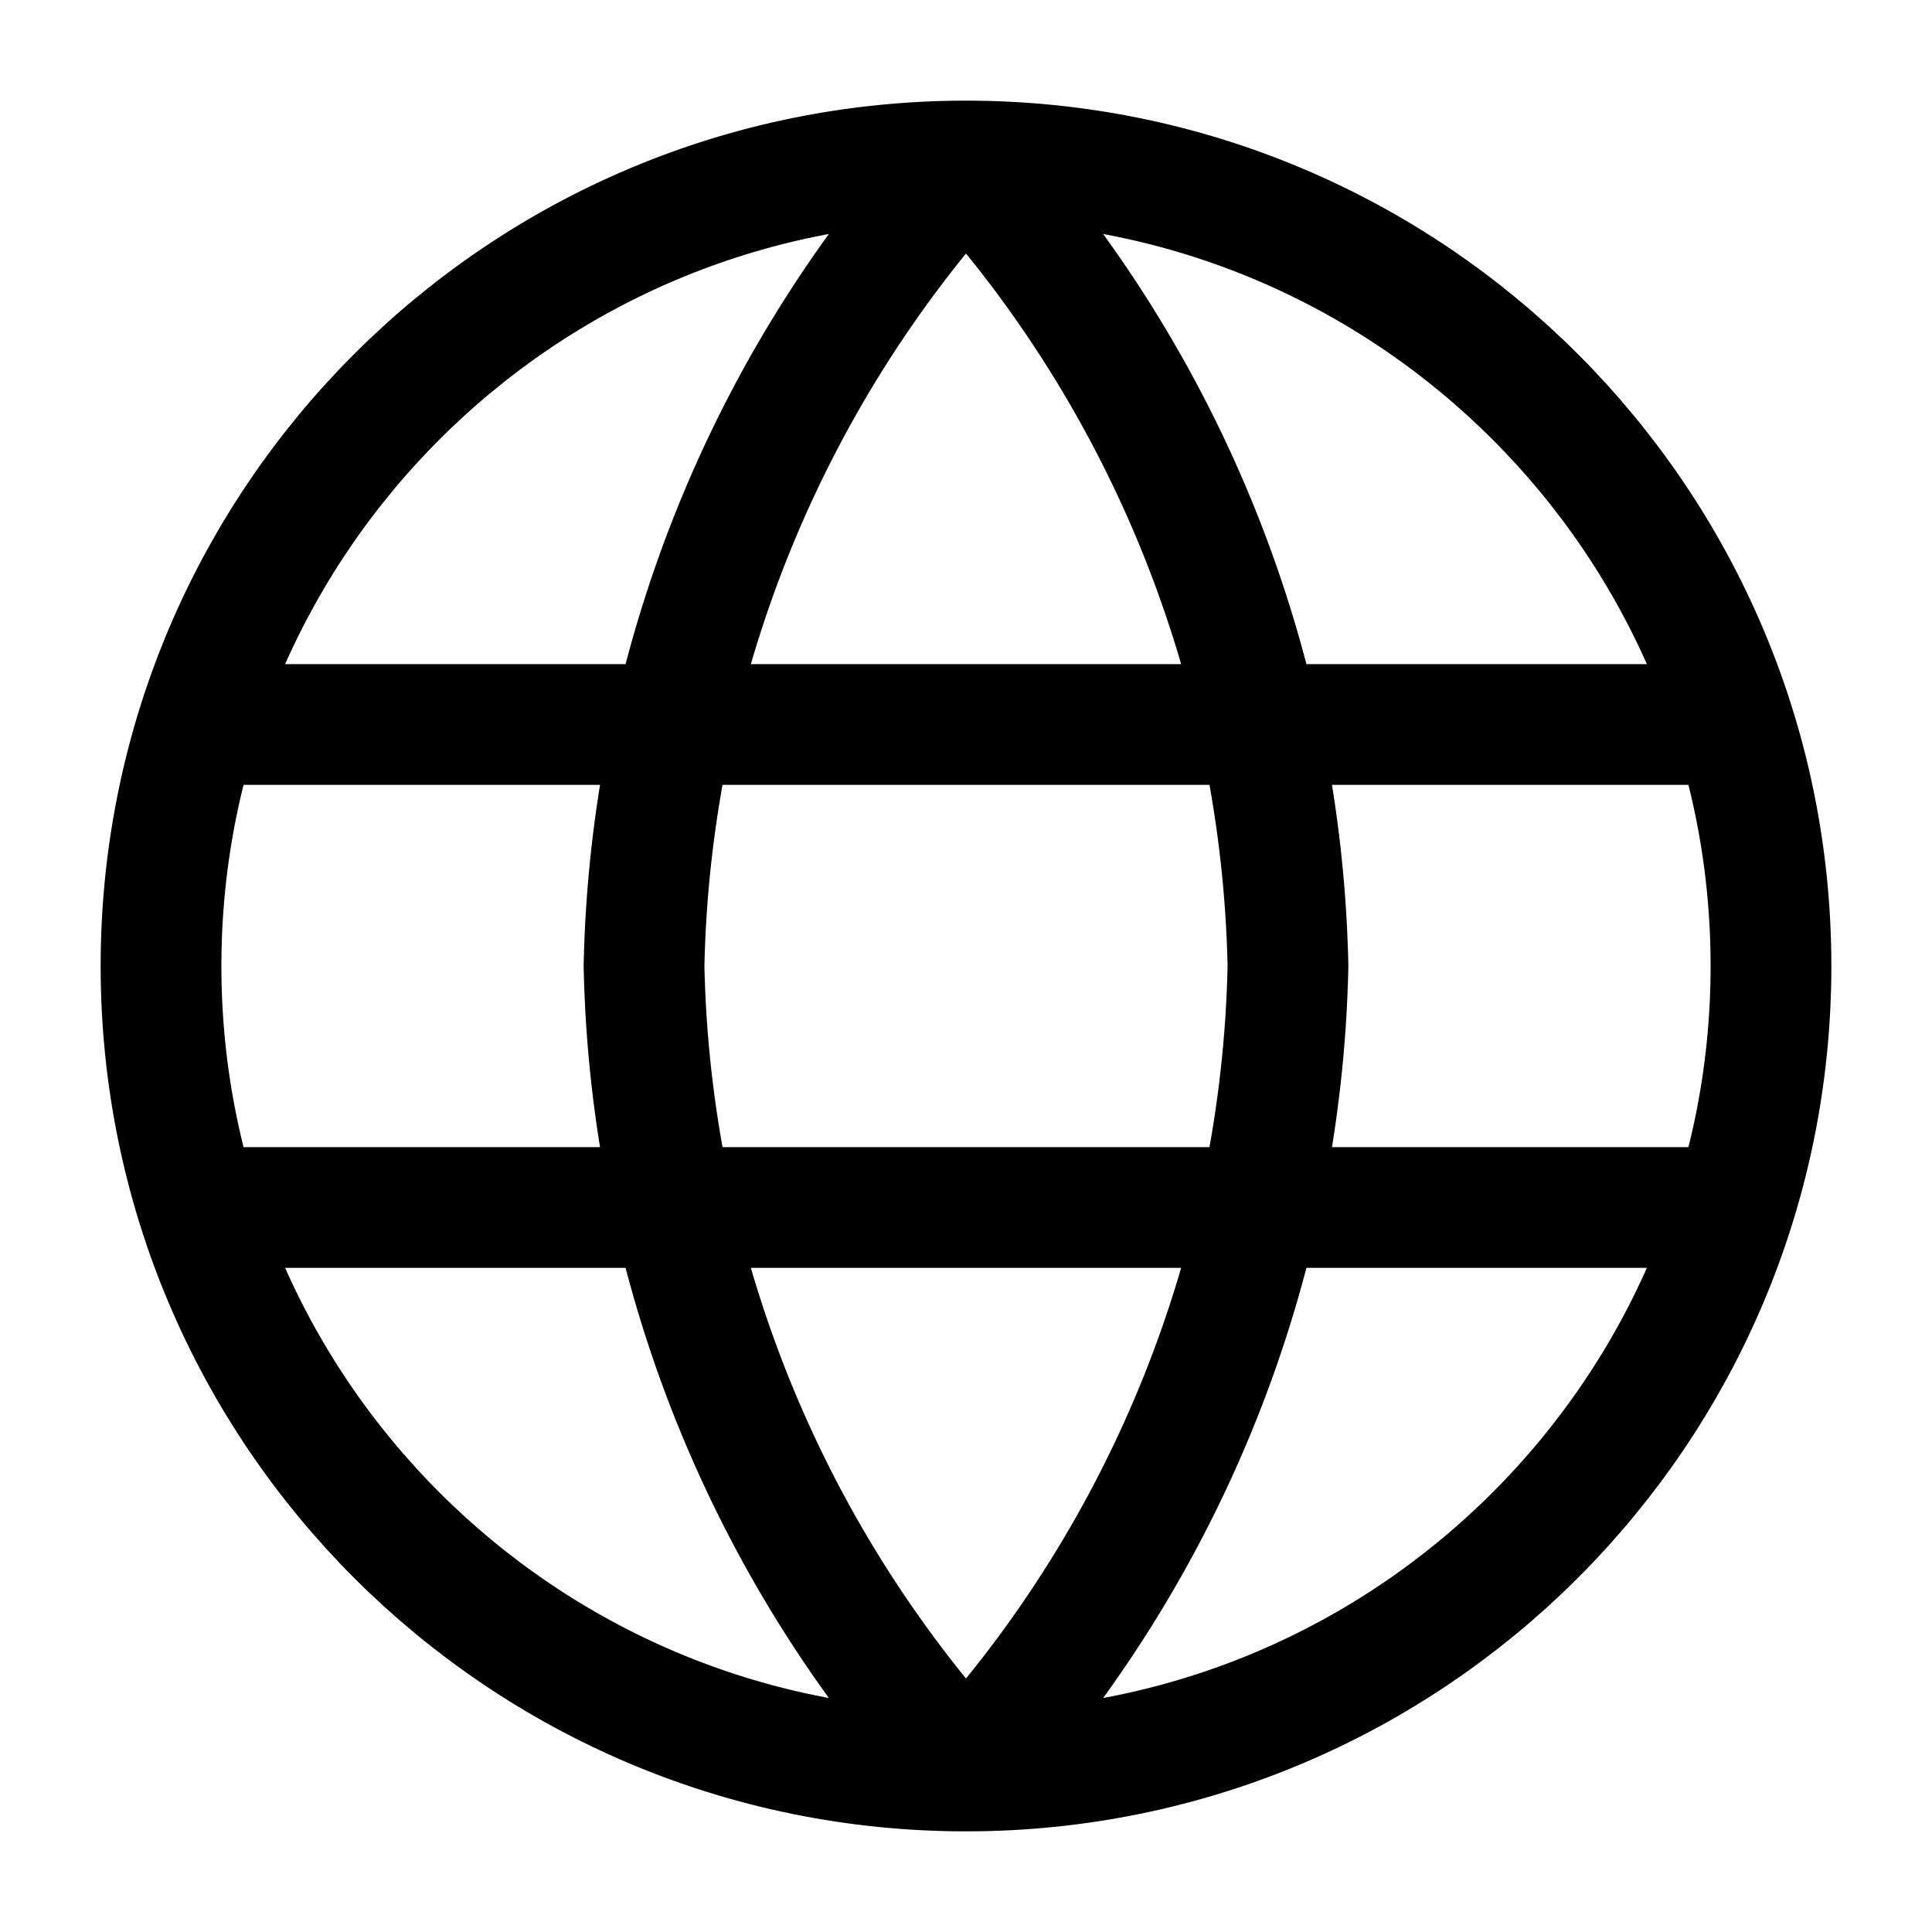
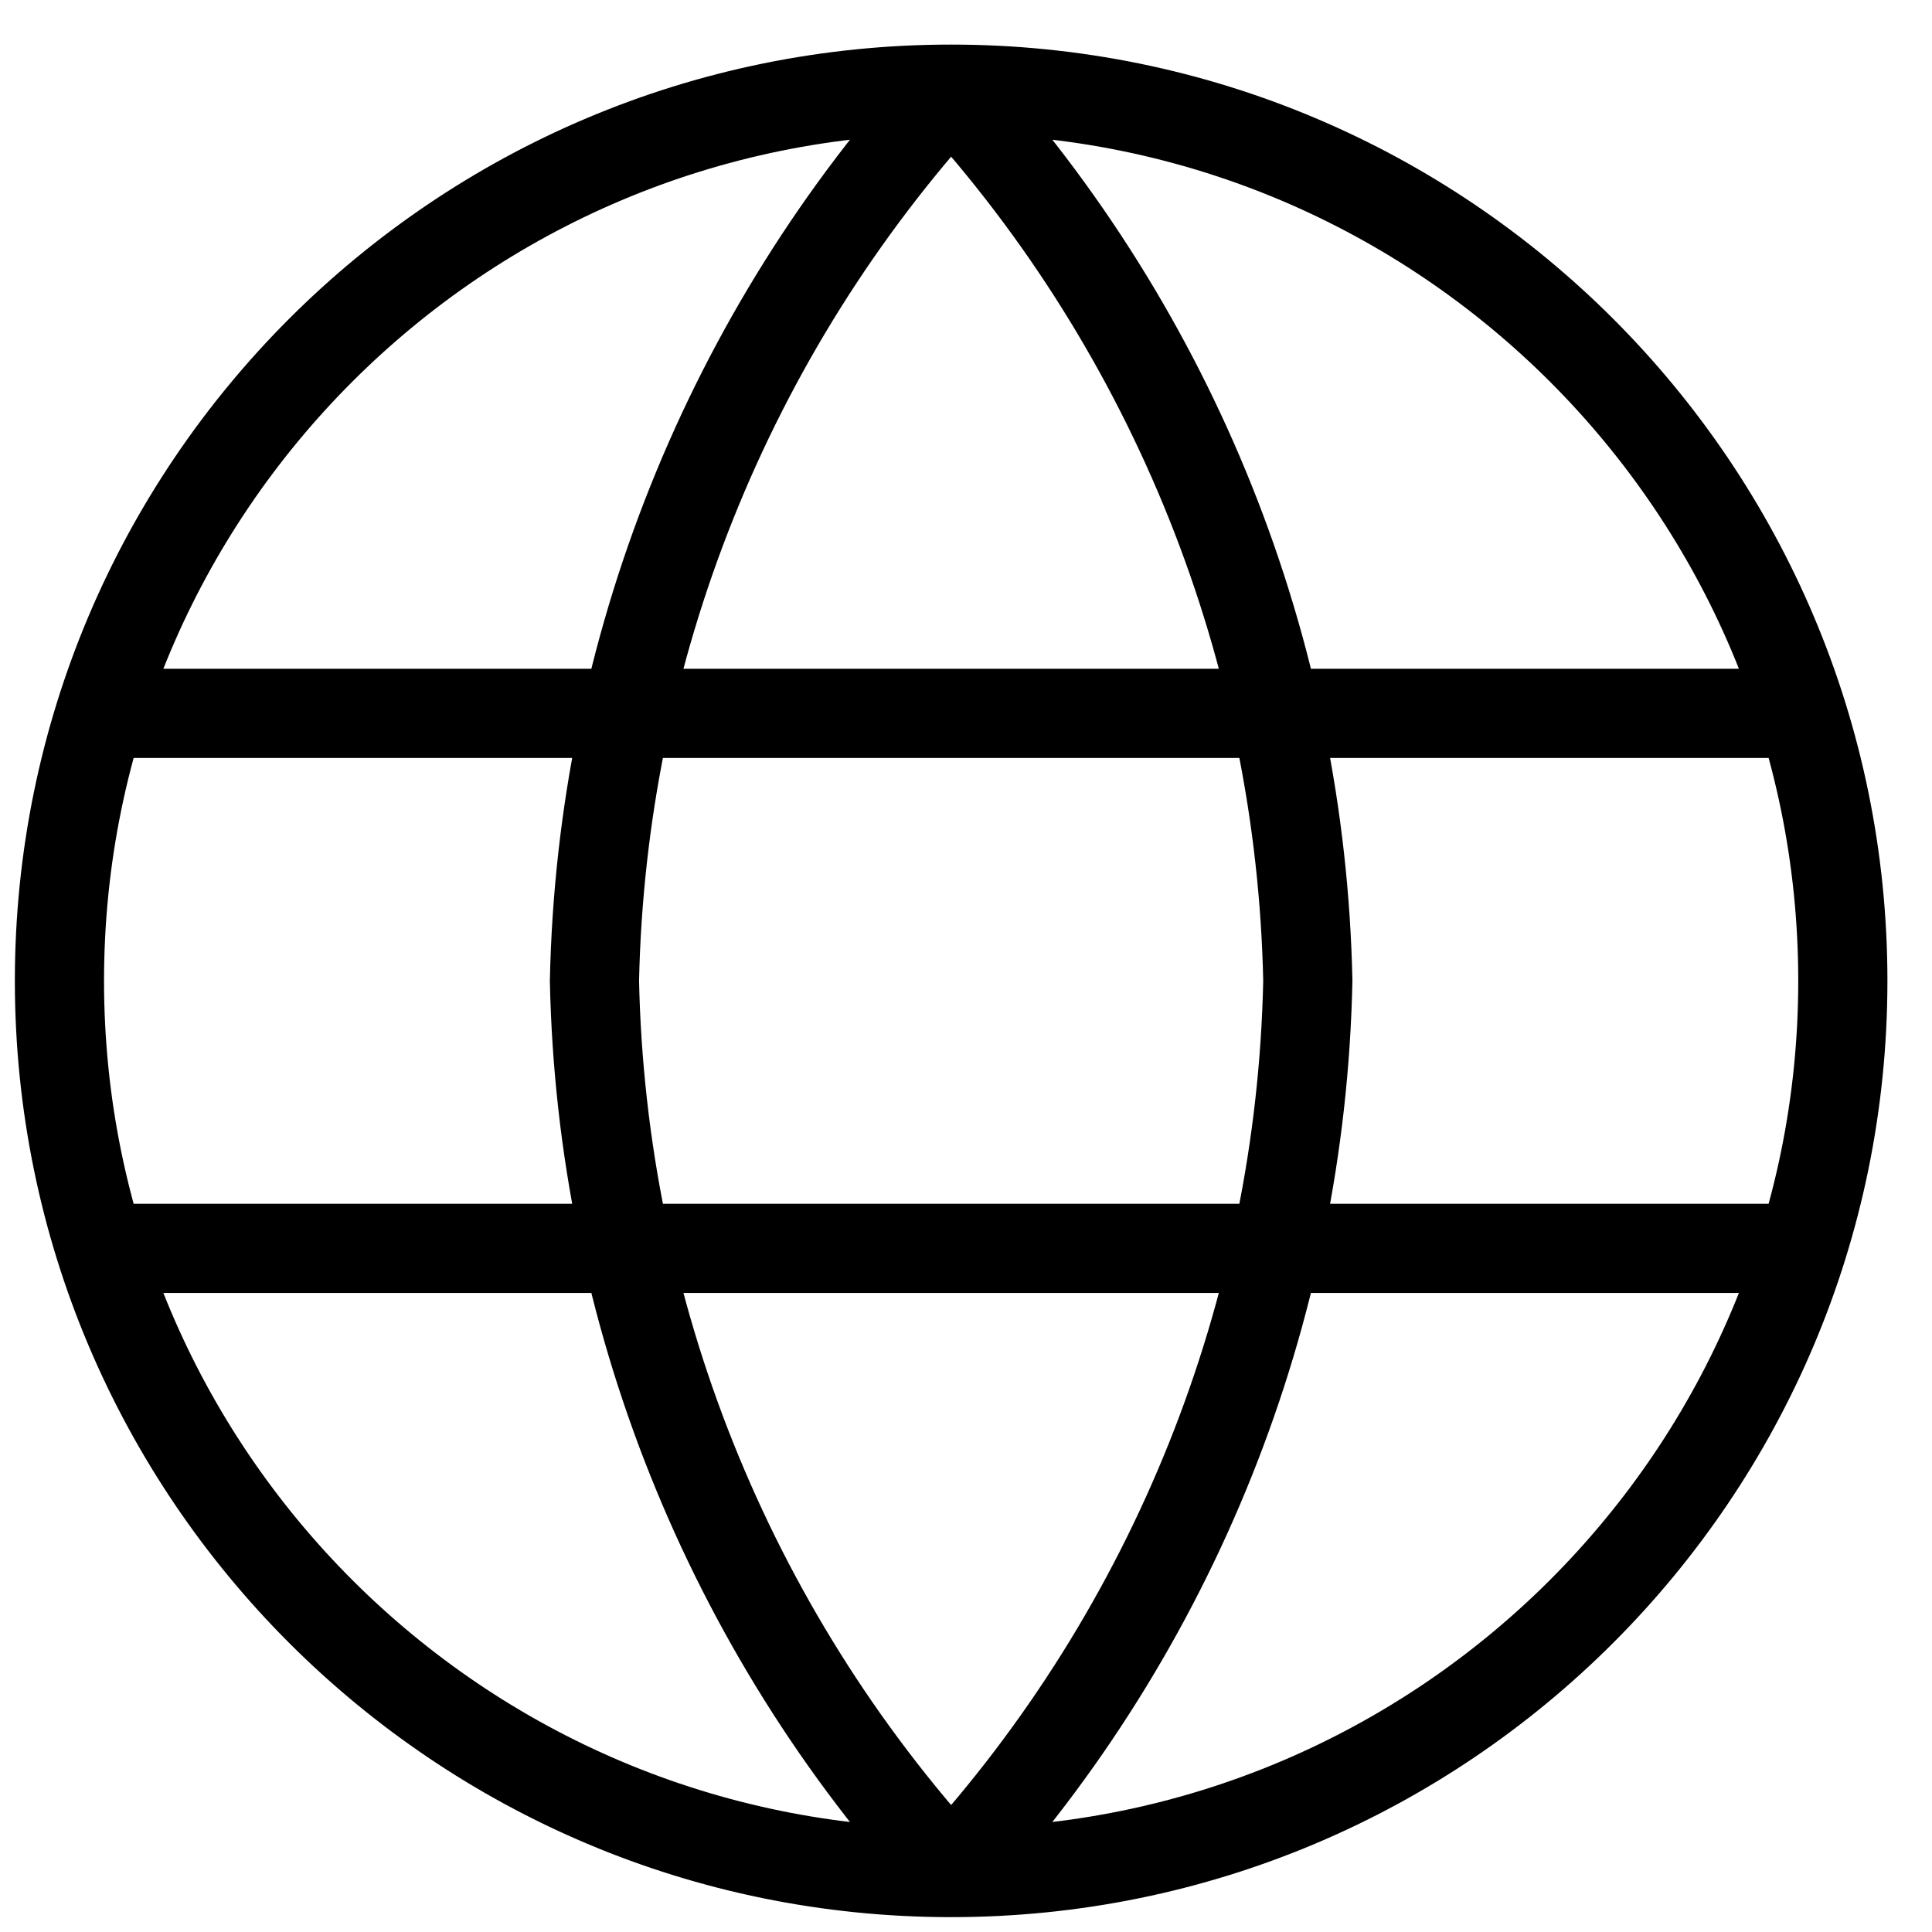
- <svg xmlns="http://www.w3.org/2000/svg" width="32" height="32" viewBox="0 0 32 32" fill="none">
-   <path d="M16 2.667C19.335 6.318 21.23 11.056 21.333 16C21.23 20.944 19.335 25.682 16 29.333M16 2.667C12.665 6.318 10.77 11.056 10.667 16C10.77 20.944 12.665 25.682 16 29.333M16 2.667C8.636 2.667 2.667 8.636 2.667 16C2.667 23.364 8.636 29.333 16 29.333M16 2.667C23.364 2.667 29.333 8.636 29.333 16C29.333 23.364 23.364 29.333 16 29.333M3.333 12H28.667M3.333 20H28.667" stroke="black" stroke-width="2" stroke-linecap="round" stroke-linejoin="round" />
+ <svg xmlns="http://www.w3.org/2000/svg" width="26" height="26" viewBox="0 0 26 26" fill="none">
+   <path d="M12.8 1.2C15.802 4.486 17.507 8.75 17.6 13.2C17.507 17.649 15.802 21.914 12.8 25.2M12.8 1.2C9.799 4.486 8.093 8.75 8 13.2C8.093 17.649 9.799 21.914 12.8 25.2M12.8 1.2C6.173 1.2 0.8 6.572 0.8 13.2C0.8 19.827 6.173 25.2 12.8 25.2M12.8 1.2C19.427 1.2 24.8 6.572 24.8 13.2C24.8 19.827 19.427 25.2 12.8 25.2M1.4 9.6H24.2M1.4 16.8H24.2" stroke="black" stroke-width="1.2" stroke-linecap="round" stroke-linejoin="round" />
</svg>
